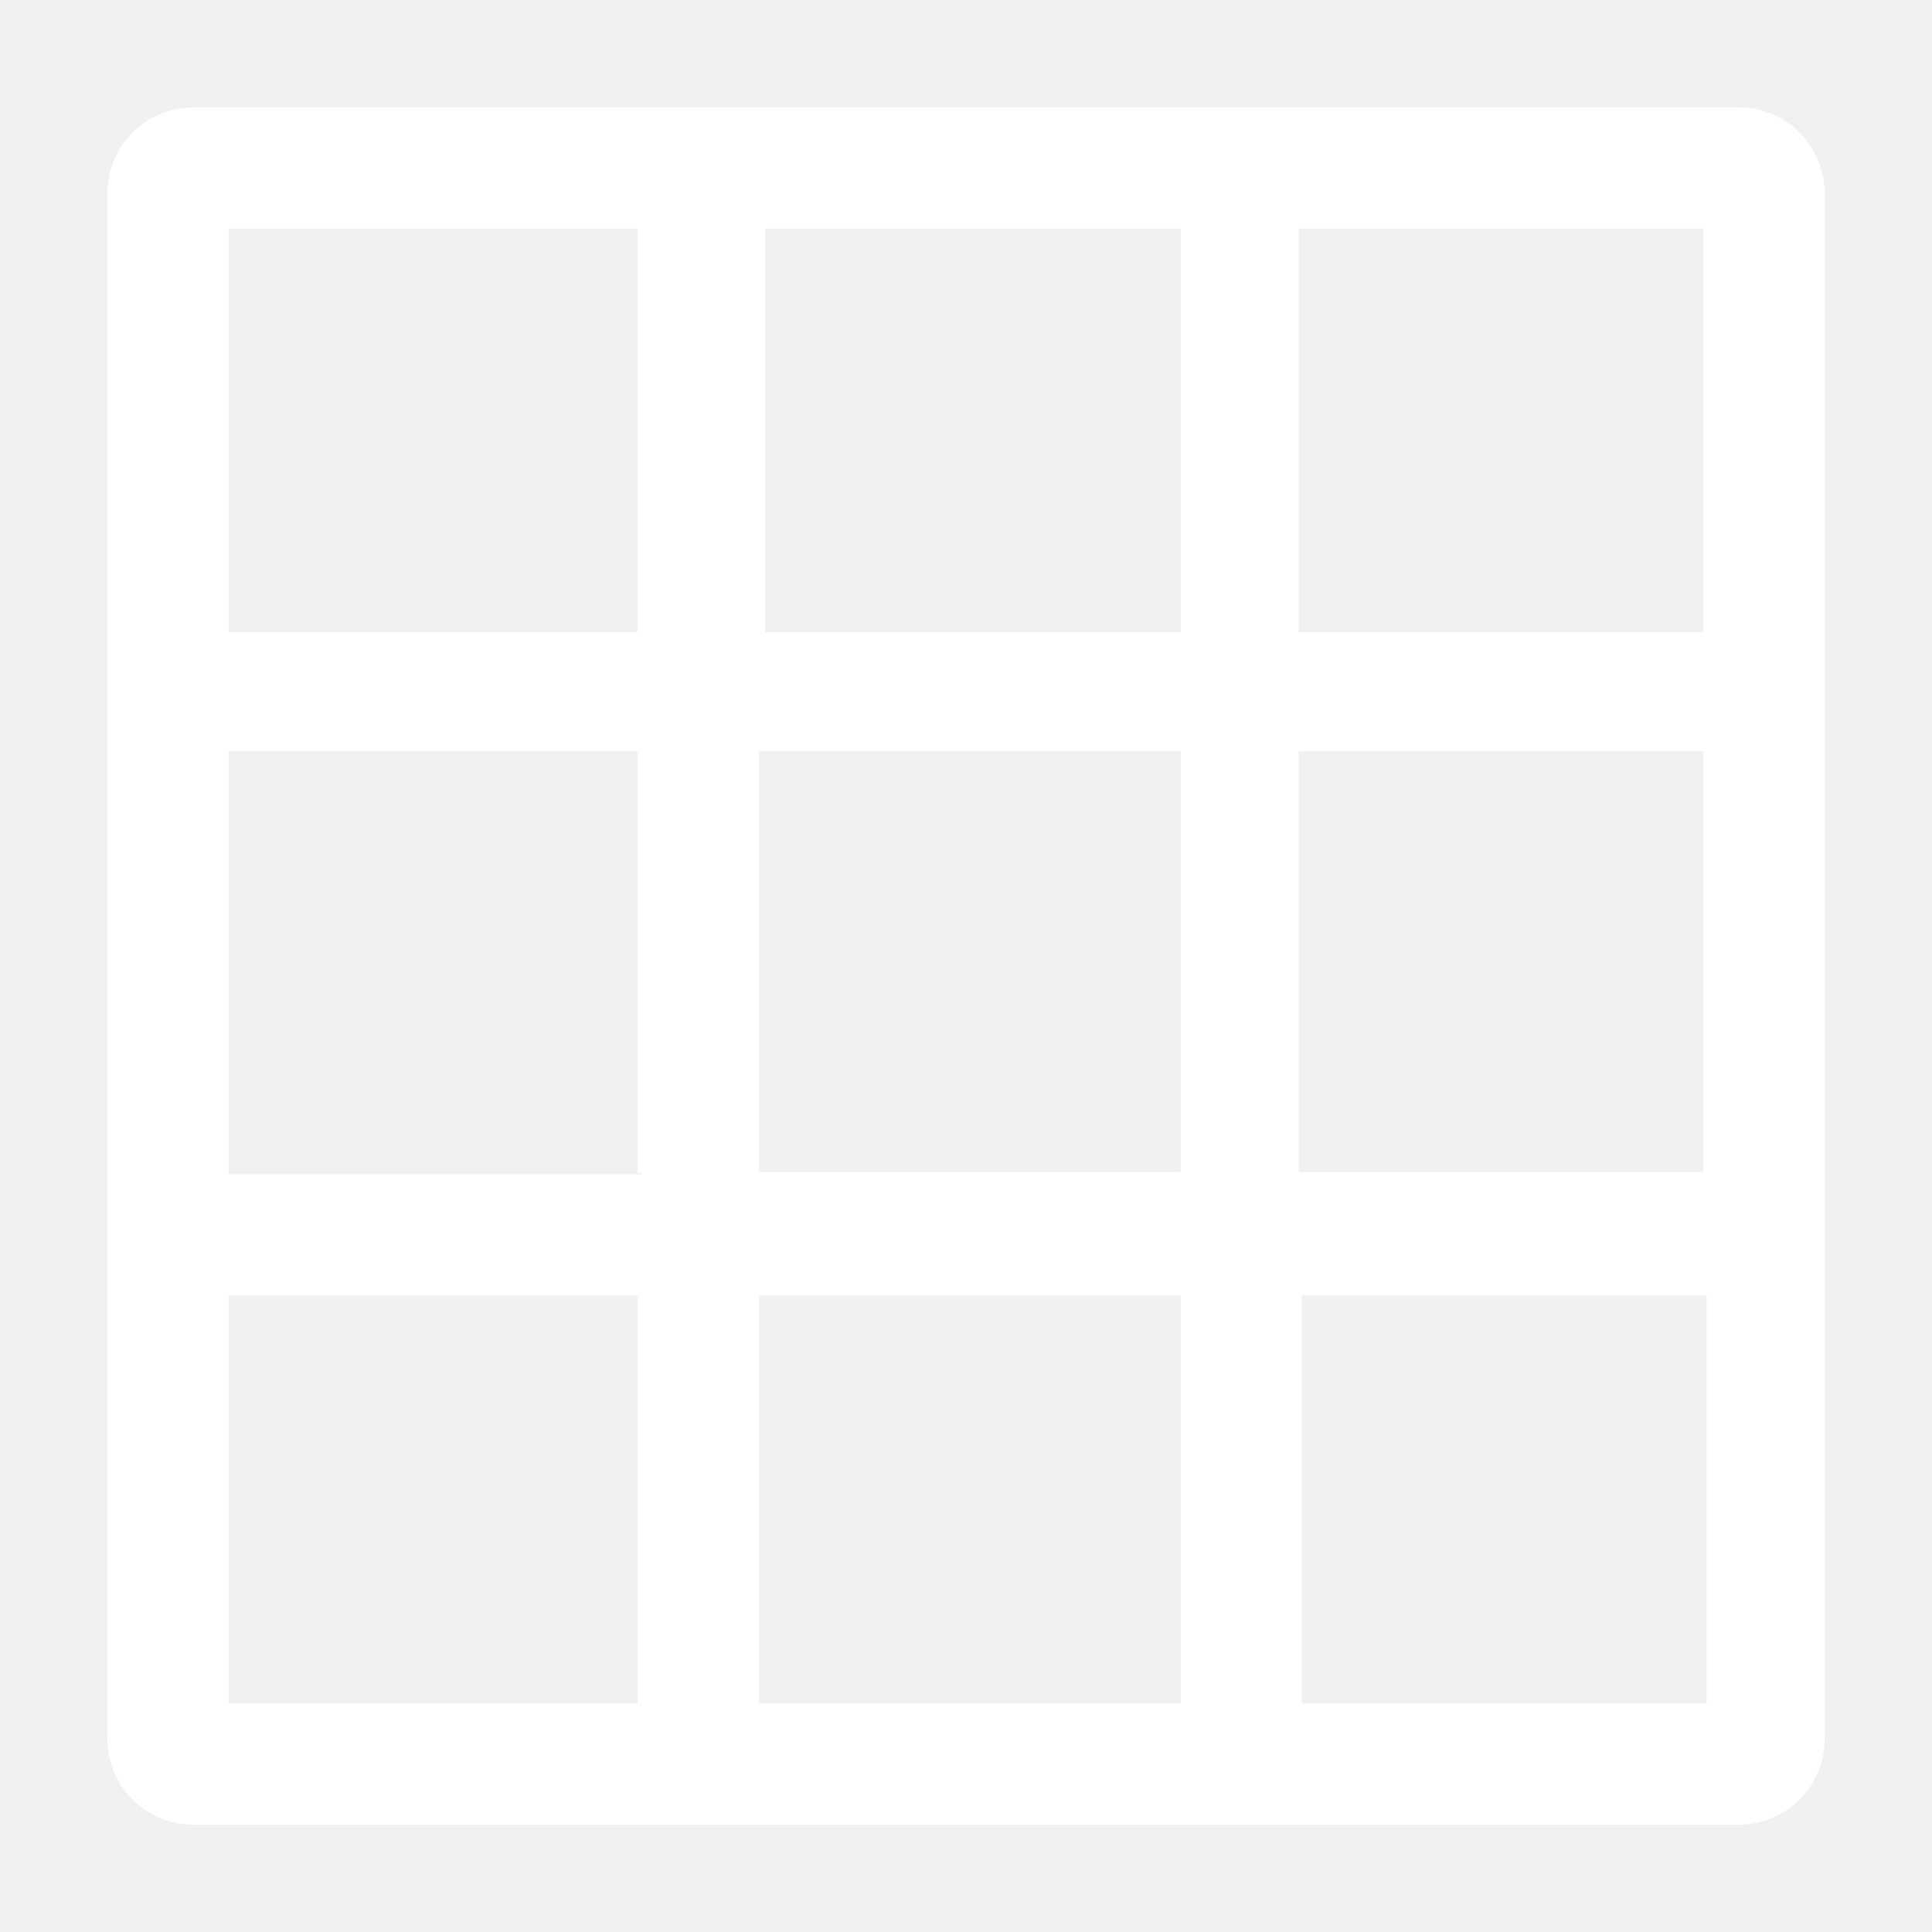
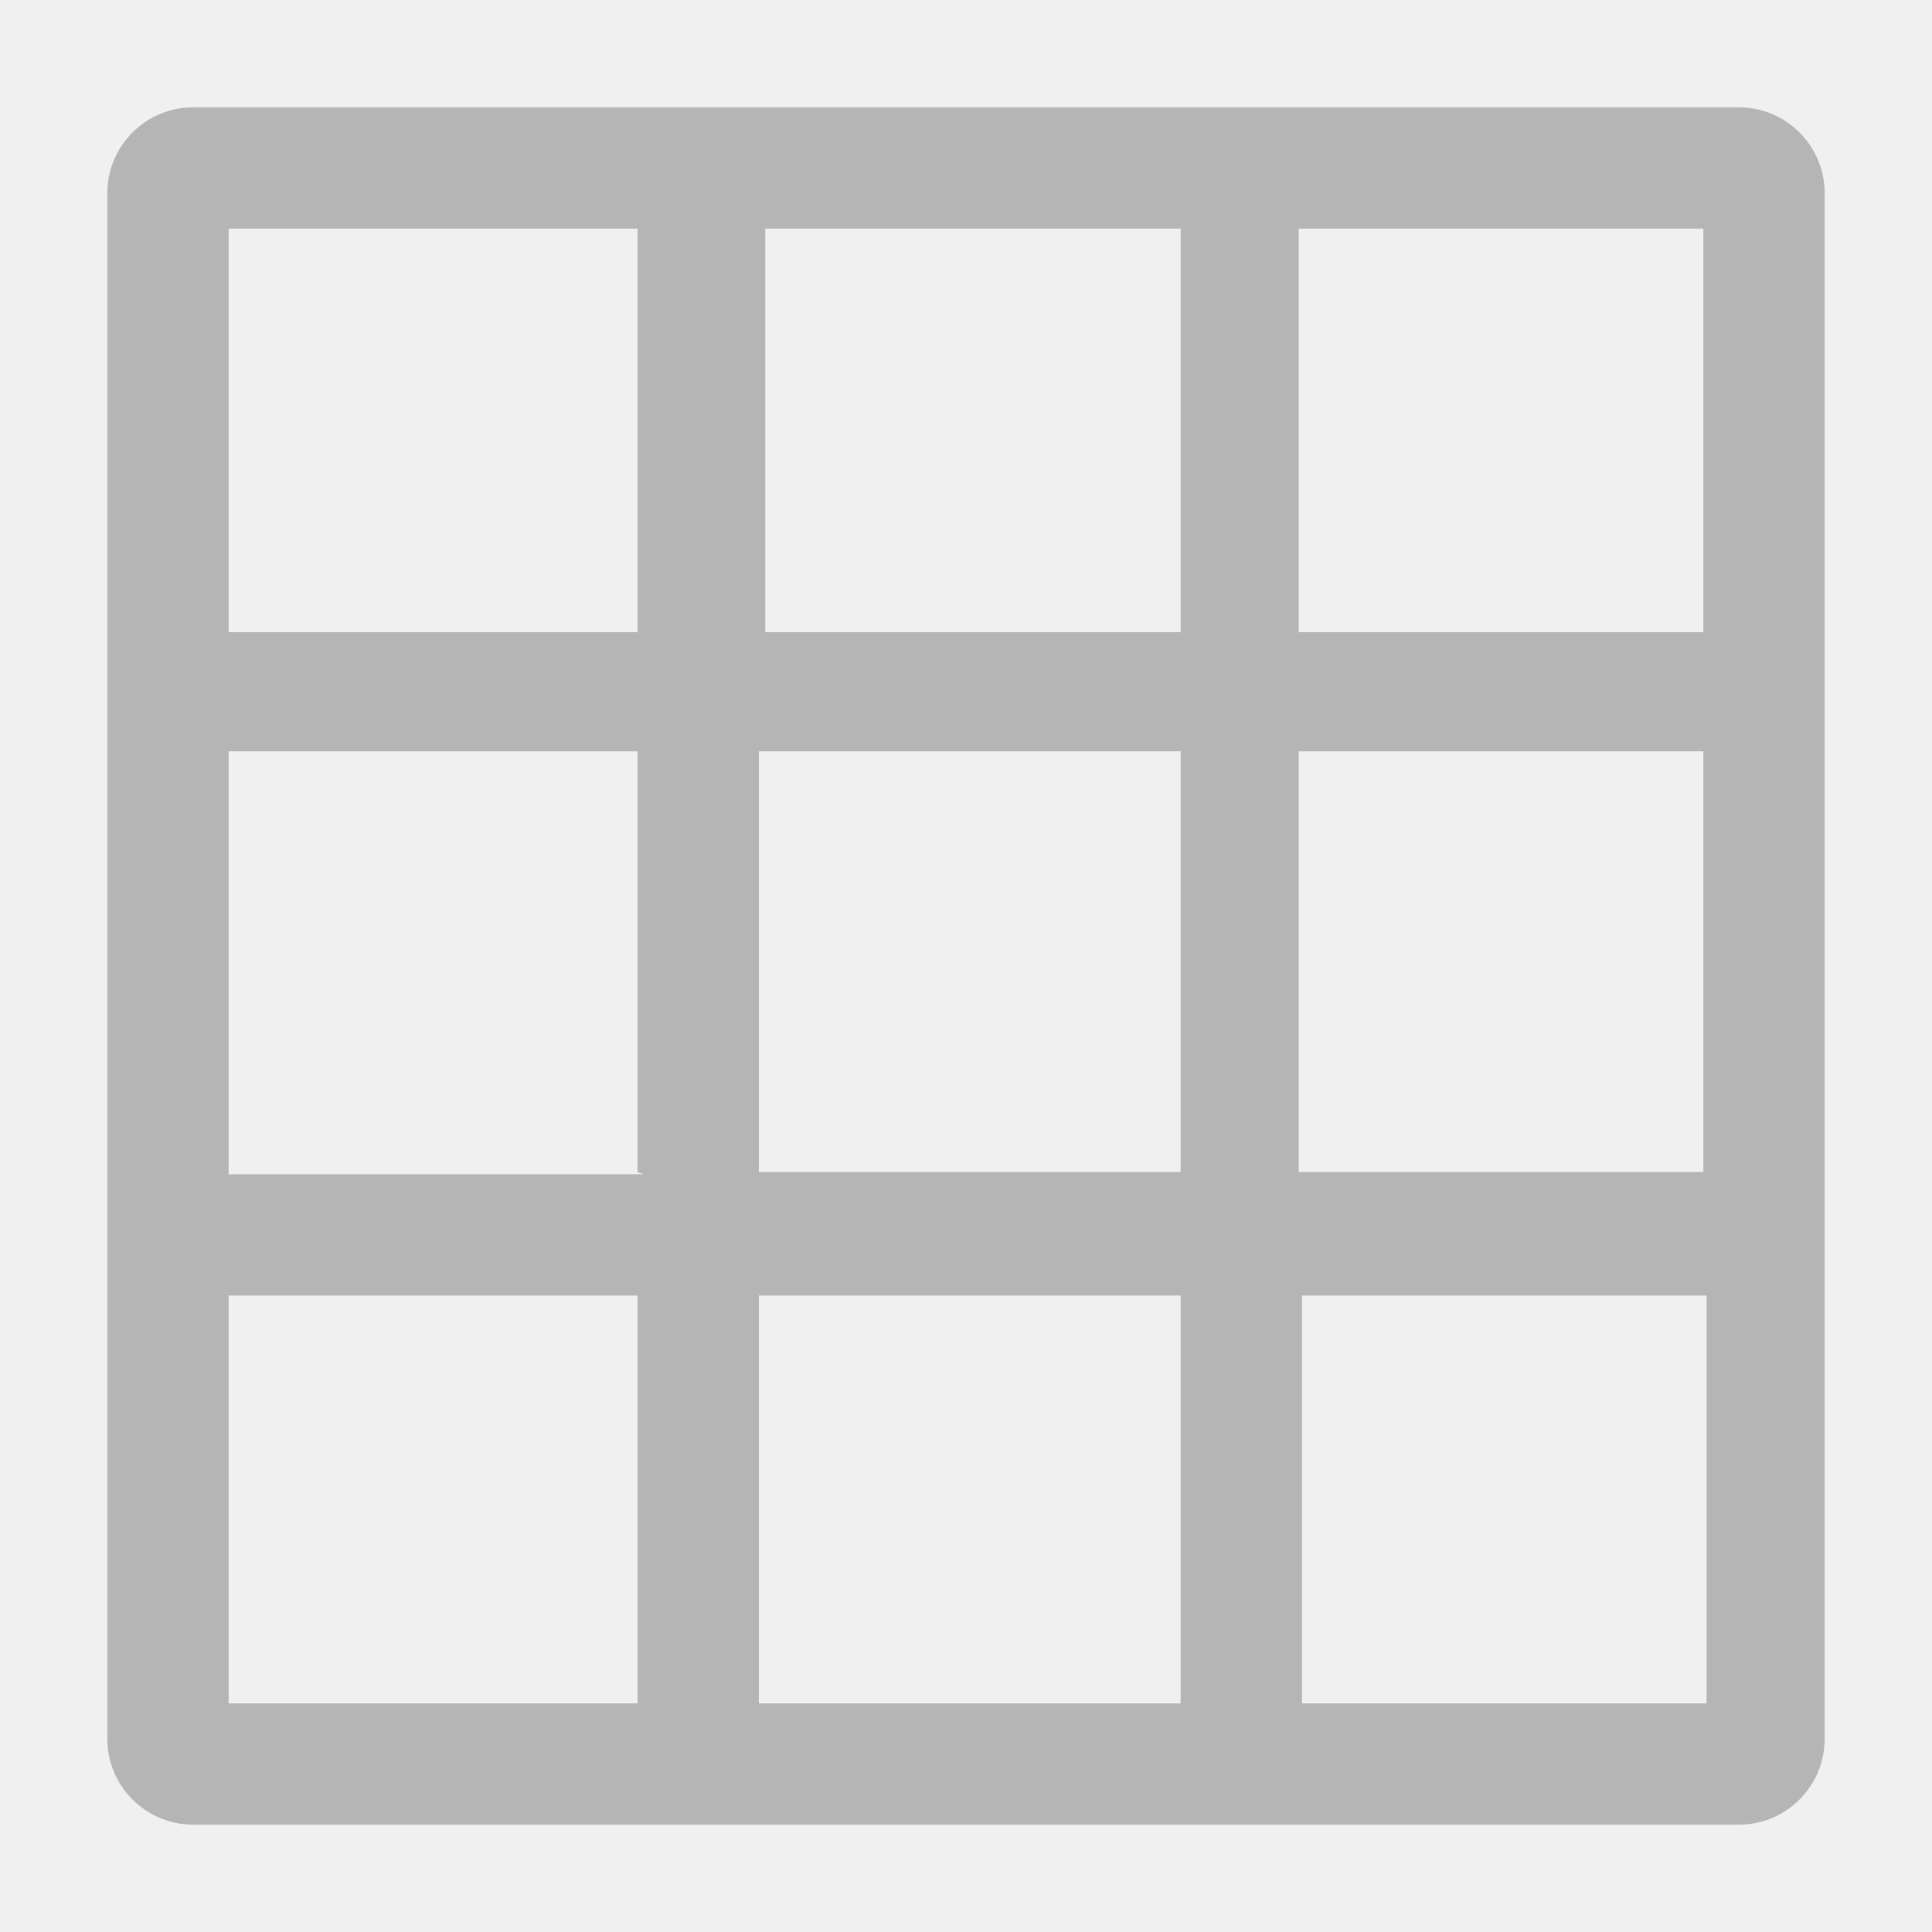
<svg xmlns="http://www.w3.org/2000/svg" id="图层_1" data-name="图层 1" width="18" height="18" viewBox="0 0 18 18">
  <defs>
    <style>
      .cls-1 {
-         fill: #fff;
+         fill: #b5b5b5;
      }
    </style>
  </defs>
  <path class="cls-1" d="M16.2,1H1.8a0.8,0.8,0,0,0-.8.8V16.2a0.8,0.8,0,0,0,.8.8H16.2a0.8,0.8,0,0,0,.8-0.8V1.8A0.8,0.8,0,0,0,16.2,1ZM15.87,5.89H12.1V2.13h3.77V5.89Zm-8.8,5V7H11v3.92H7.07ZM11,12.07v3.8H7.07v-3.8H11Zm-5-1.13H2.13V7H5.94v3.92Zm1.13-5V2.13H11V5.89H7.07ZM12.1,7h3.77v3.92H12.1V7ZM5.94,2.13V5.89H2.13V2.13H5.94ZM2.13,12.07H5.94v3.8H2.13v-3.8Zm10,3.8v-3.8h3.77v3.8H12.1Z" />
</svg>
